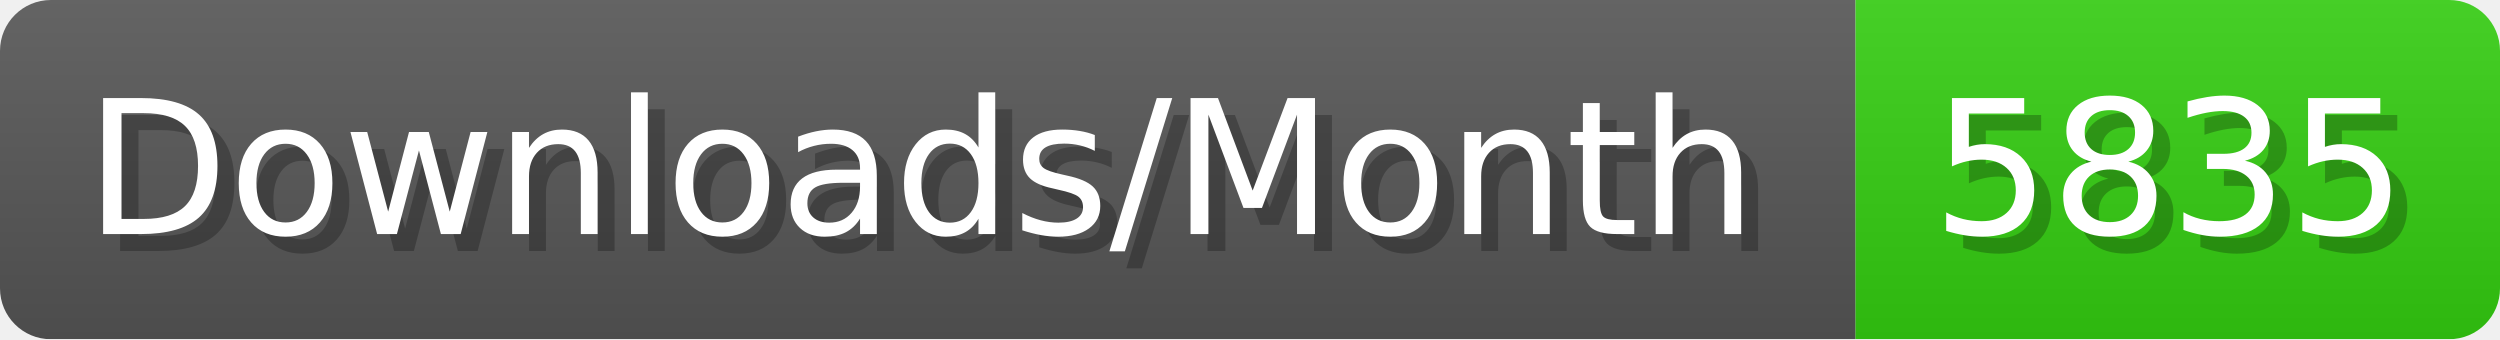
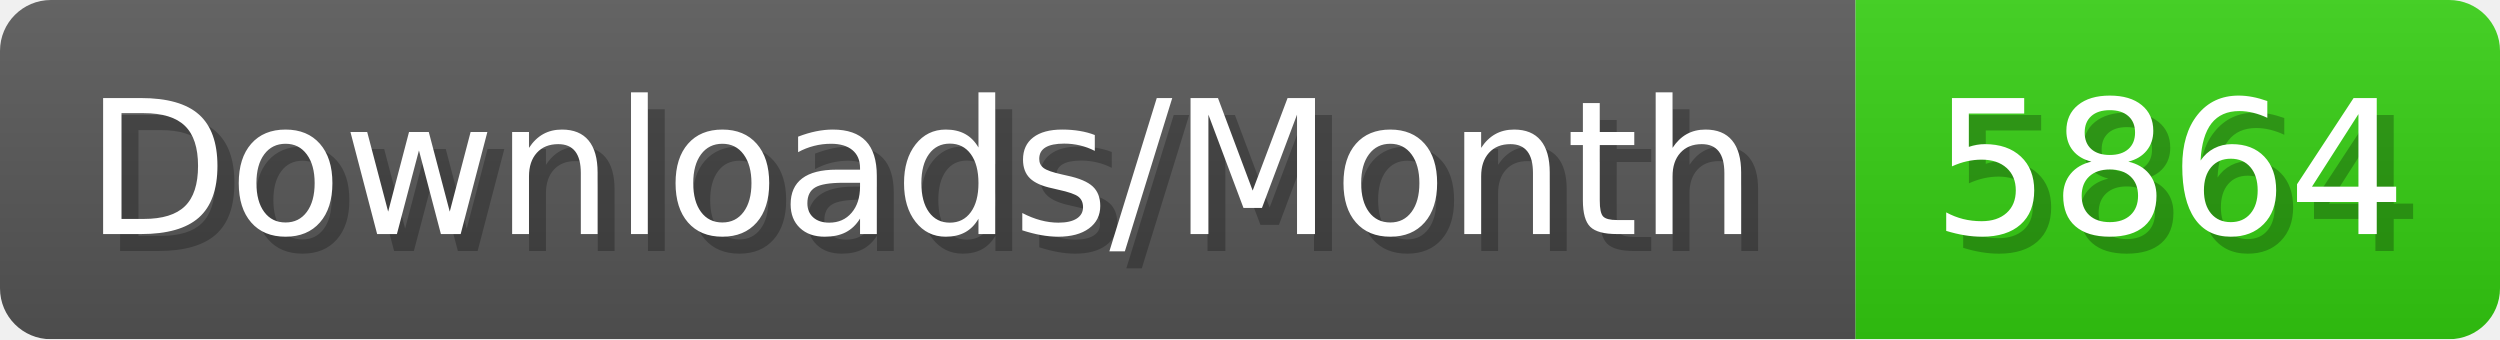
- <svg xmlns="http://www.w3.org/2000/svg" width="147.4" height="20" viewBox="0 0 1474 200" role="img" aria-label="Downloads/Month: 5835">
+ <svg xmlns="http://www.w3.org/2000/svg" width="147.4" height="20" viewBox="0 0 1474 200" role="img" aria-label="Downloads/Month: 5864">
  <linearGradient id="YlXUI" x2="0" y2="100%">
    <stop offset="0" stop-opacity=".1" stop-color="#EEE" />
    <stop offset="1" stop-opacity=".1" />
  </linearGradient>
  <mask id="JHhop">
    <rect width="1474" height="200" rx="30" fill="#FFF" />
  </mask>
  <g mask="url(#JHhop)">
    <rect width="1094" height="200" fill="#555" />
    <rect width="380" height="200" fill="#3C1" x="1094" />
    <rect width="1474" height="200" fill="url(#YlXUI)" />
  </g>
  <g aria-hidden="true" fill="#fff" text-anchor="start" font-family="Verdana,DejaVu Sans,sans-serif" font-size="110">
    <text x="60" y="148" textLength="994" fill="#000" opacity="0.25">Downloads/Month</text>
    <text x="50" y="138" textLength="994">Downloads/Month</text>
-     <text x="1149" y="148" textLength="280" fill="#000" opacity="0.25">5835</text>
-     <text x="1139" y="138" textLength="280">5835</text>
+     <text x="1149" y="148" textLength="280" fill="#000" opacity="0.25">5864</text>
+     <text x="1139" y="138" textLength="280">5864</text>
  </g>
</svg>
